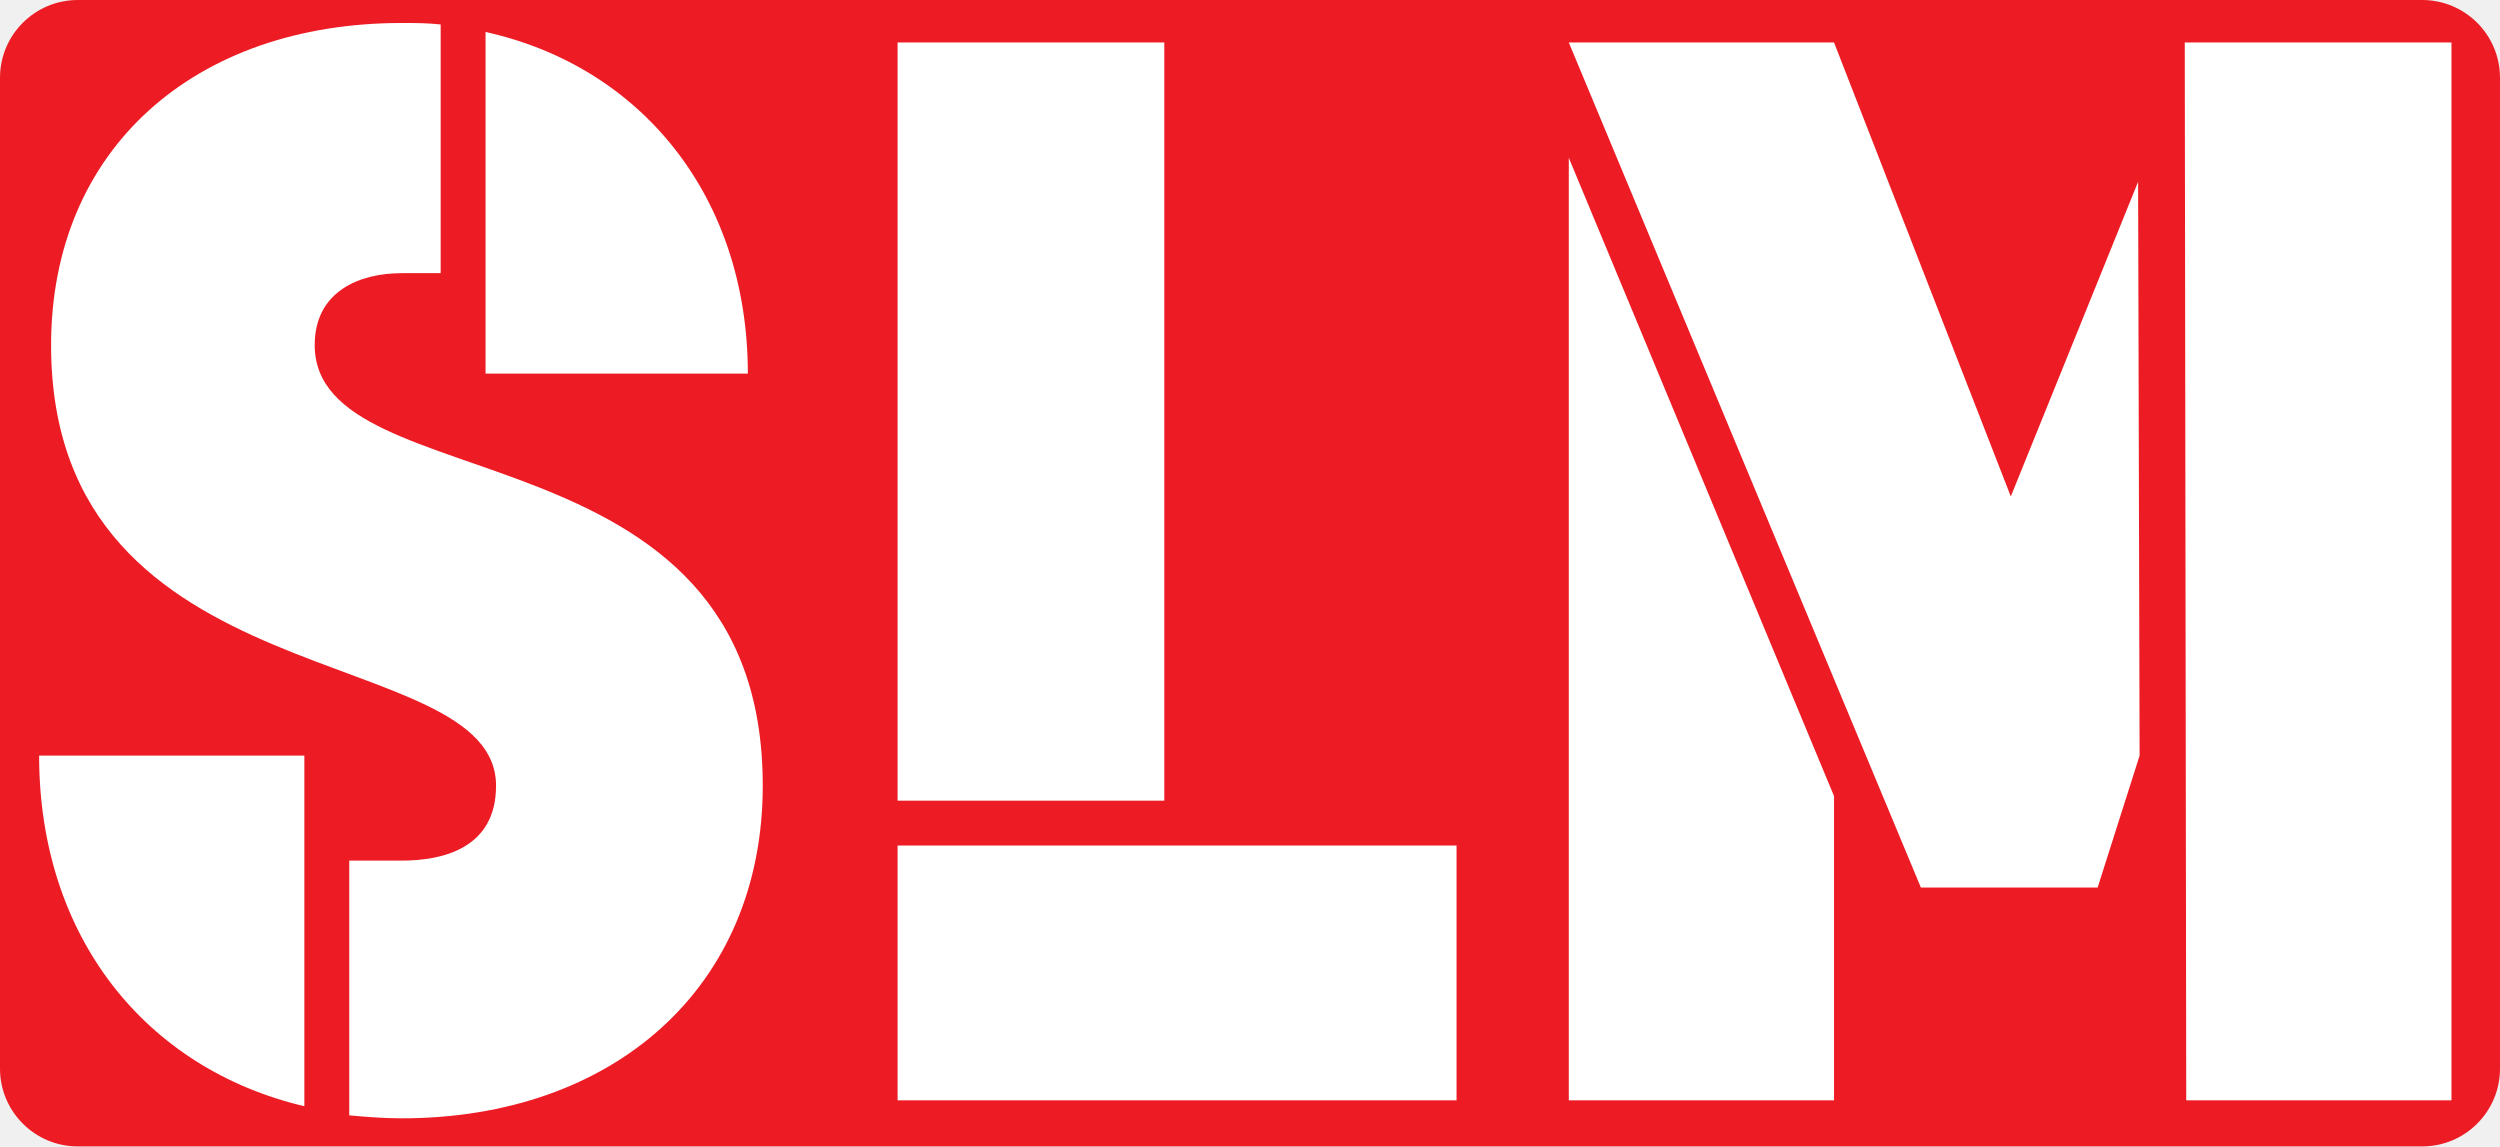
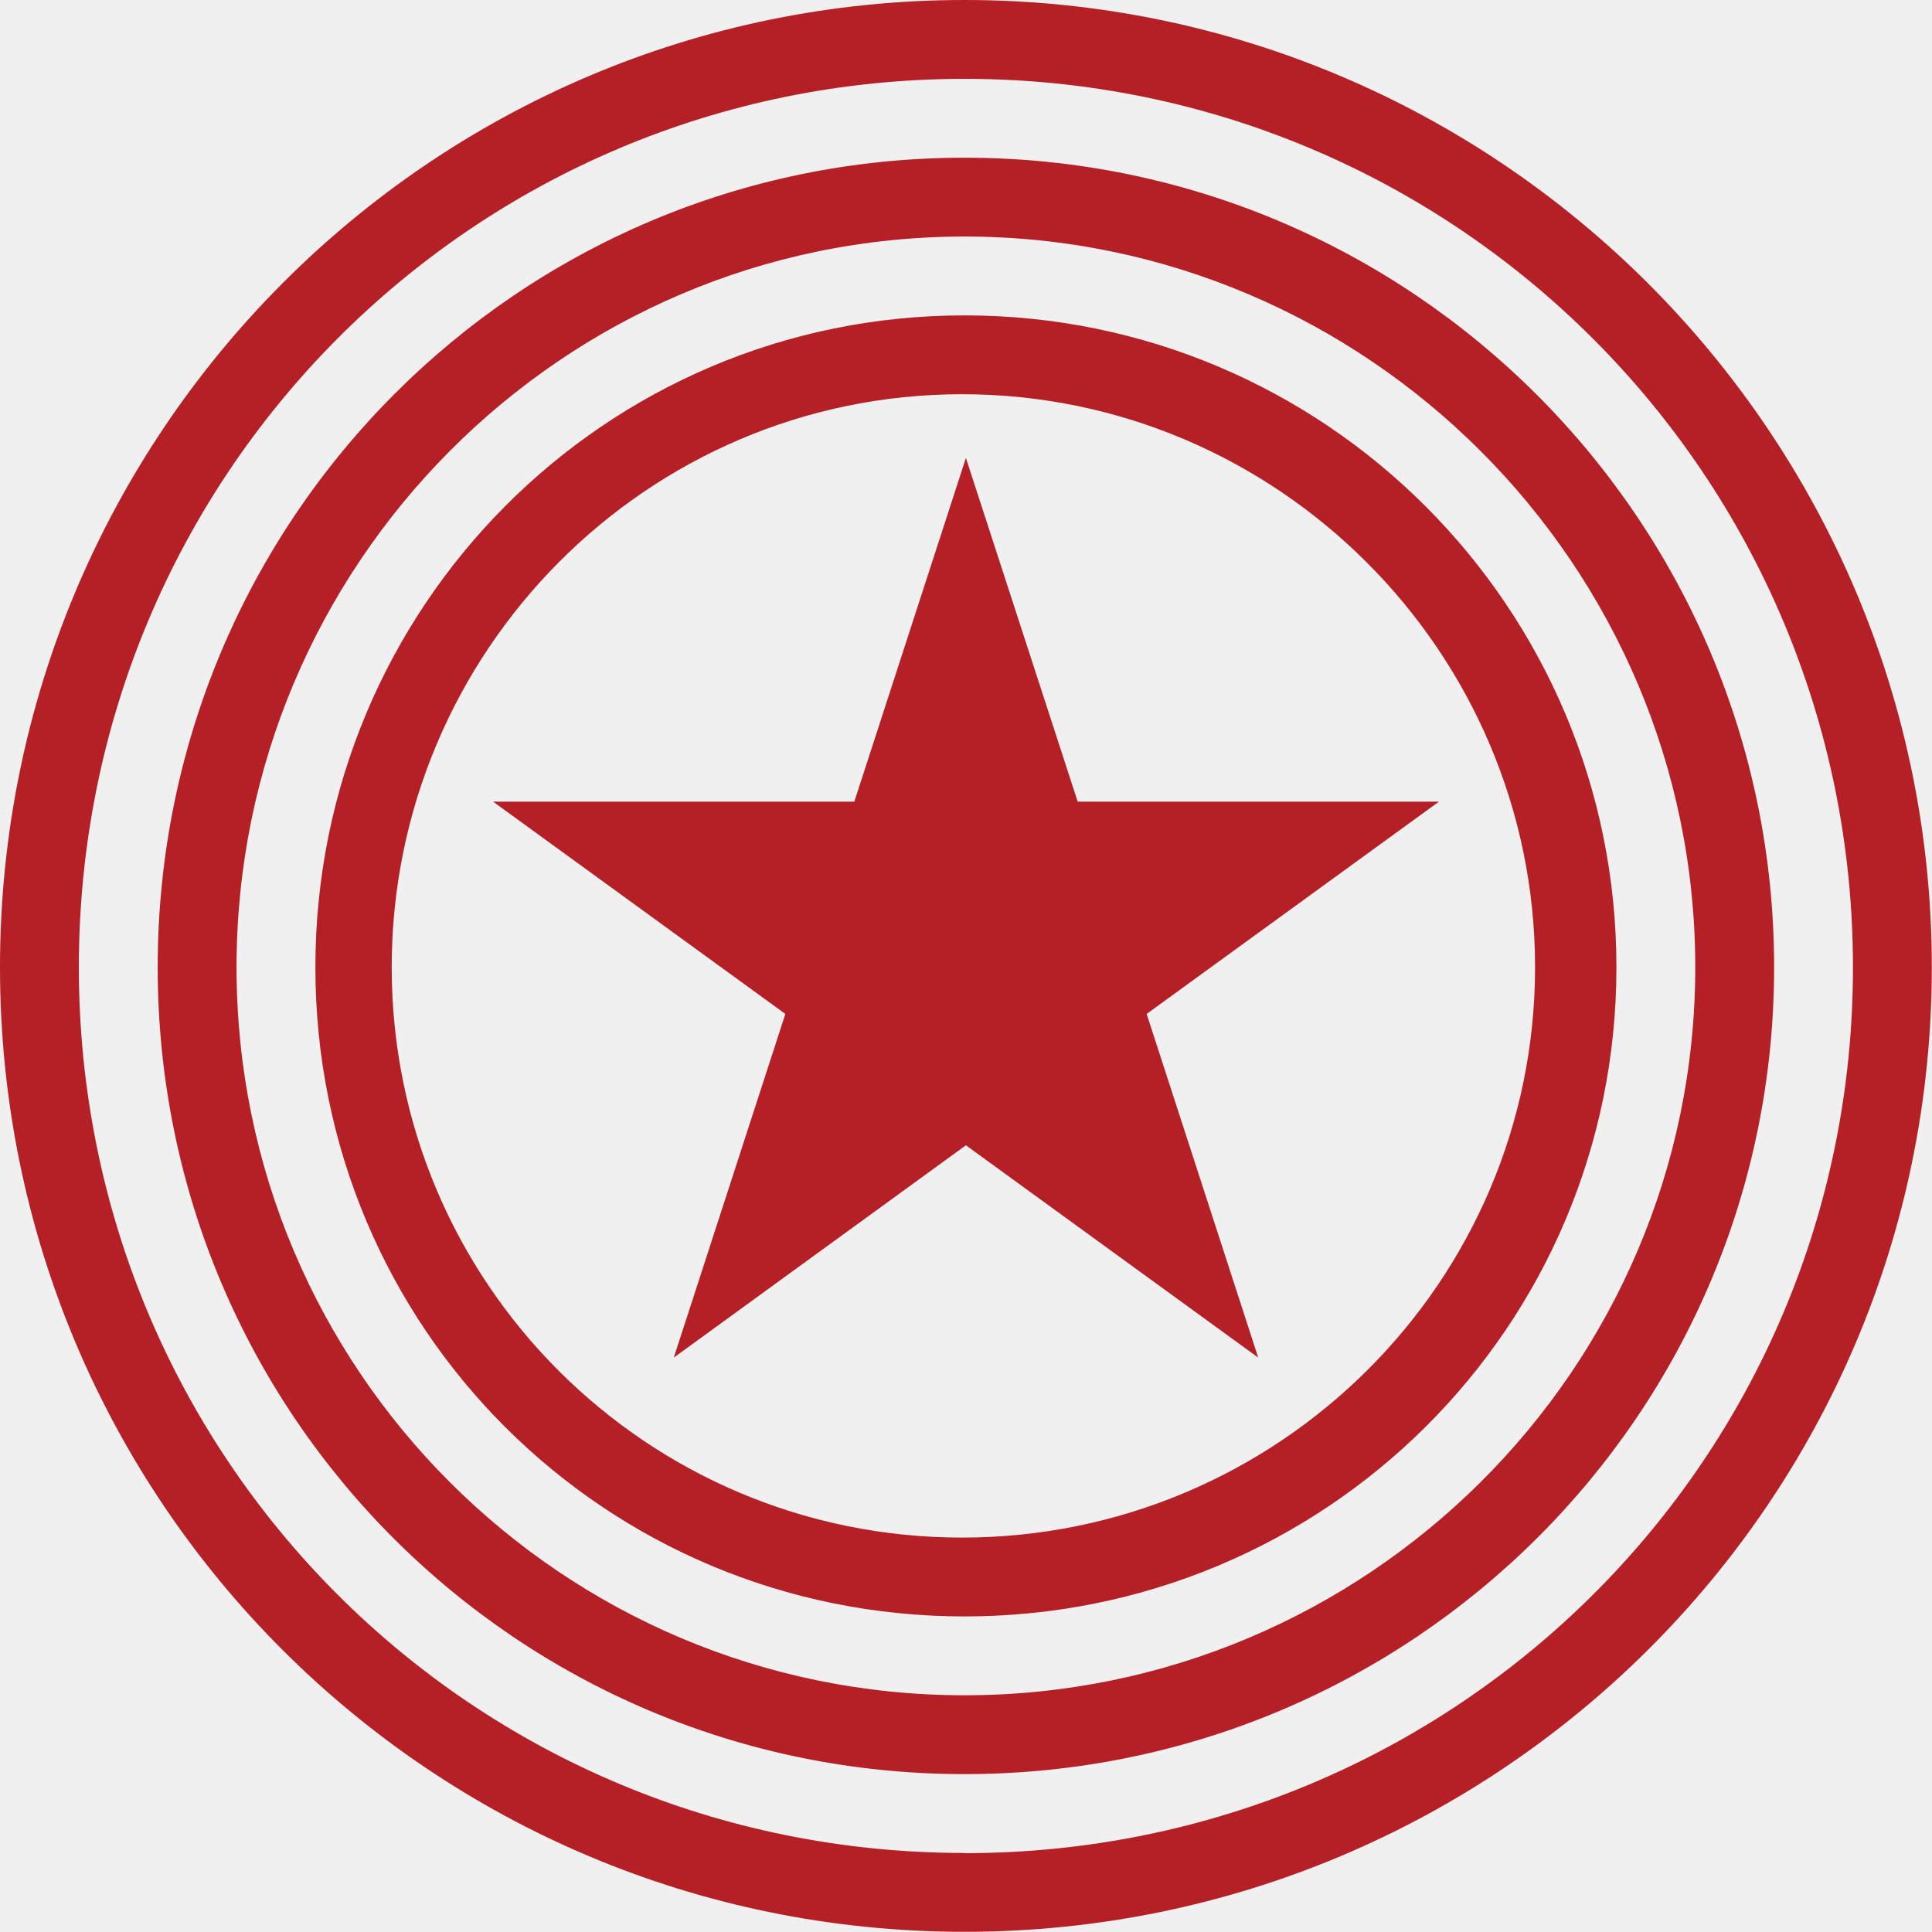
- <svg xmlns="http://www.w3.org/2000/svg" viewBox="0 0 185.97 85.28">
-   <g data-name="Layer_1">
-     <rect width="185.97" height="85.28" rx="5.79" ry="5.79" style="fill:#ed1c24" />
-     <path d="M22.64 56.21v26.08C10.83 79.5 2.91 69.69 2.91 56.21zM32.78 1.82v18.5h-2.9c-3.12 0-6.47 1.34-6.47 5.35 0 11.82 33.33 5.46 33.33 32.77 0 15.05-11.15 24.75-26.86 24.75-1.34 0-2.68-.11-3.9-.22V64.02h3.9c3.01 0 7.02-.89 7.02-5.57 0-10.92-33.1-6.13-33.1-32.77 0-14.61 10.7-23.97 26.08-23.97 1 0 1.89 0 2.9.11m3.34 25.97V2.38c11.59 2.56 19.51 12.26 19.51 25.41zM66.77 3.16h19.84v56.4H66.77zm41.58 78.69H66.77V62.9h41.58zm8.35-78.69h19.73l13.15 33.77 9.47-23.41.11 42.69-3.12 9.81h-13.15zm0 78.69V11.74l19.73 47.48v22.63zm45.82-78.69h19.84v78.69h-19.73z" style="fill:#fff" />
+ <svg xmlns="http://www.w3.org/2000/svg" id="Layer_2" data-name="Layer 2" viewBox="0 0 99.73 99.73">
+   <defs>
+     <style>
+       .cls-1 {
+         fill: #b42026;
+       }
+     </style>
+   </defs>
+   <g id="Layer_1-2" data-name="Layer 1">
+     <g>
+       <path class="cls-1" d="M49.79,0c27.54,0,49.93,22.39,49.93,49.93s-22.39,49.79-49.93,49.79S0,77.47,0,49.93,22.25,0,49.79,0ZM49.79,95.66c25.37,0,45.86-20.35,45.86-45.72S75.17,4.07,49.79,4.07,4.07,24.56,4.07,49.93s20.35,45.72,45.72,45.72ZM49.79,8.14c23.07,0,41.79,18.72,41.79,41.79s-18.72,41.65-41.79,41.65S8.14,73,8.14,49.93,26.73,8.14,49.79,8.14ZM49.79,87.51c20.76,0,37.72-16.83,37.72-37.58S70.55,12.21,49.79,12.21,12.21,29.17,12.21,49.93s16.82,37.58,37.58,37.58ZM49.79,16.28c18.59,0,33.65,15.06,33.65,33.65s-15.06,33.51-33.65,33.51-33.51-14.93-33.51-33.51S31.21,16.28,49.79,16.28ZM49.66,79.37c16.28,0,29.58-13.16,29.58-29.44s-13.3-29.58-29.58-29.58-29.44,13.3-29.44,29.58,13.16,29.44,29.44,29.44Z" />
+       <polygon class="cls-1" points="49.86 23.64 55.63 41.38 74.28 41.38 59.19 52.34 64.95 70.08 49.86 59.12 34.78 70.08 40.54 52.34 25.45 41.38 44.1 41.38 49.86 23.64" />
+     </g>
  </g>
</svg>
